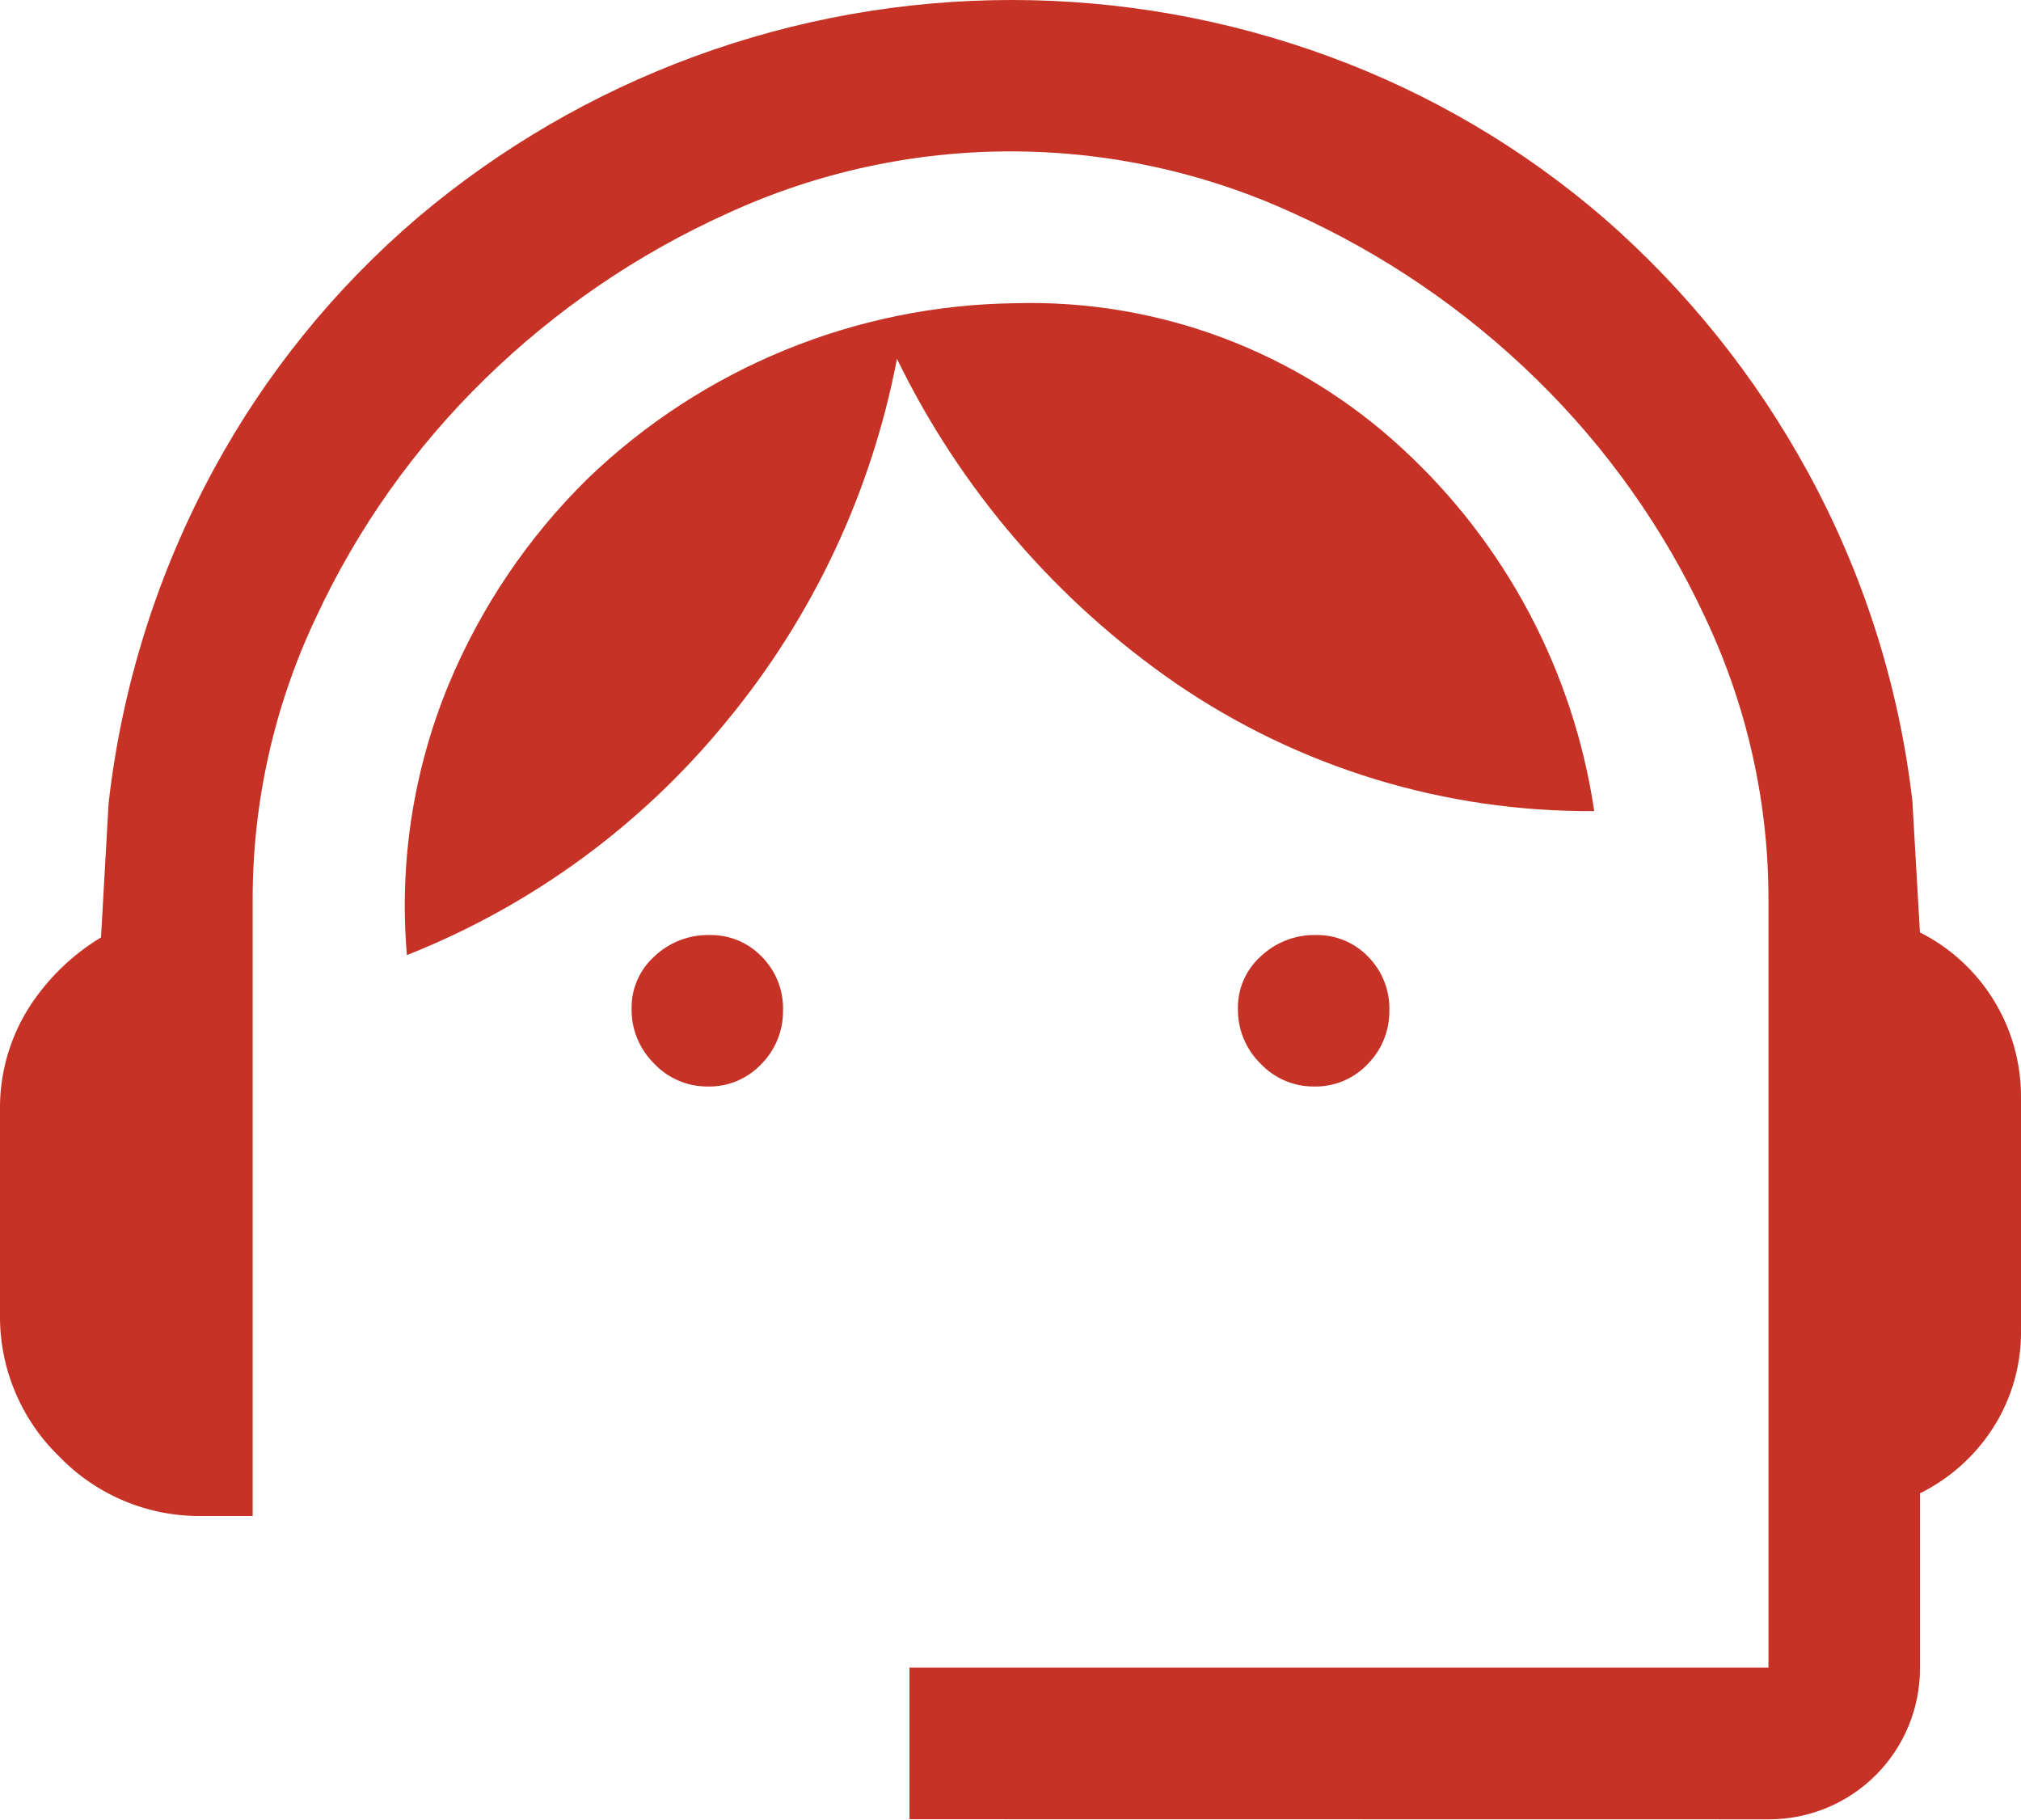
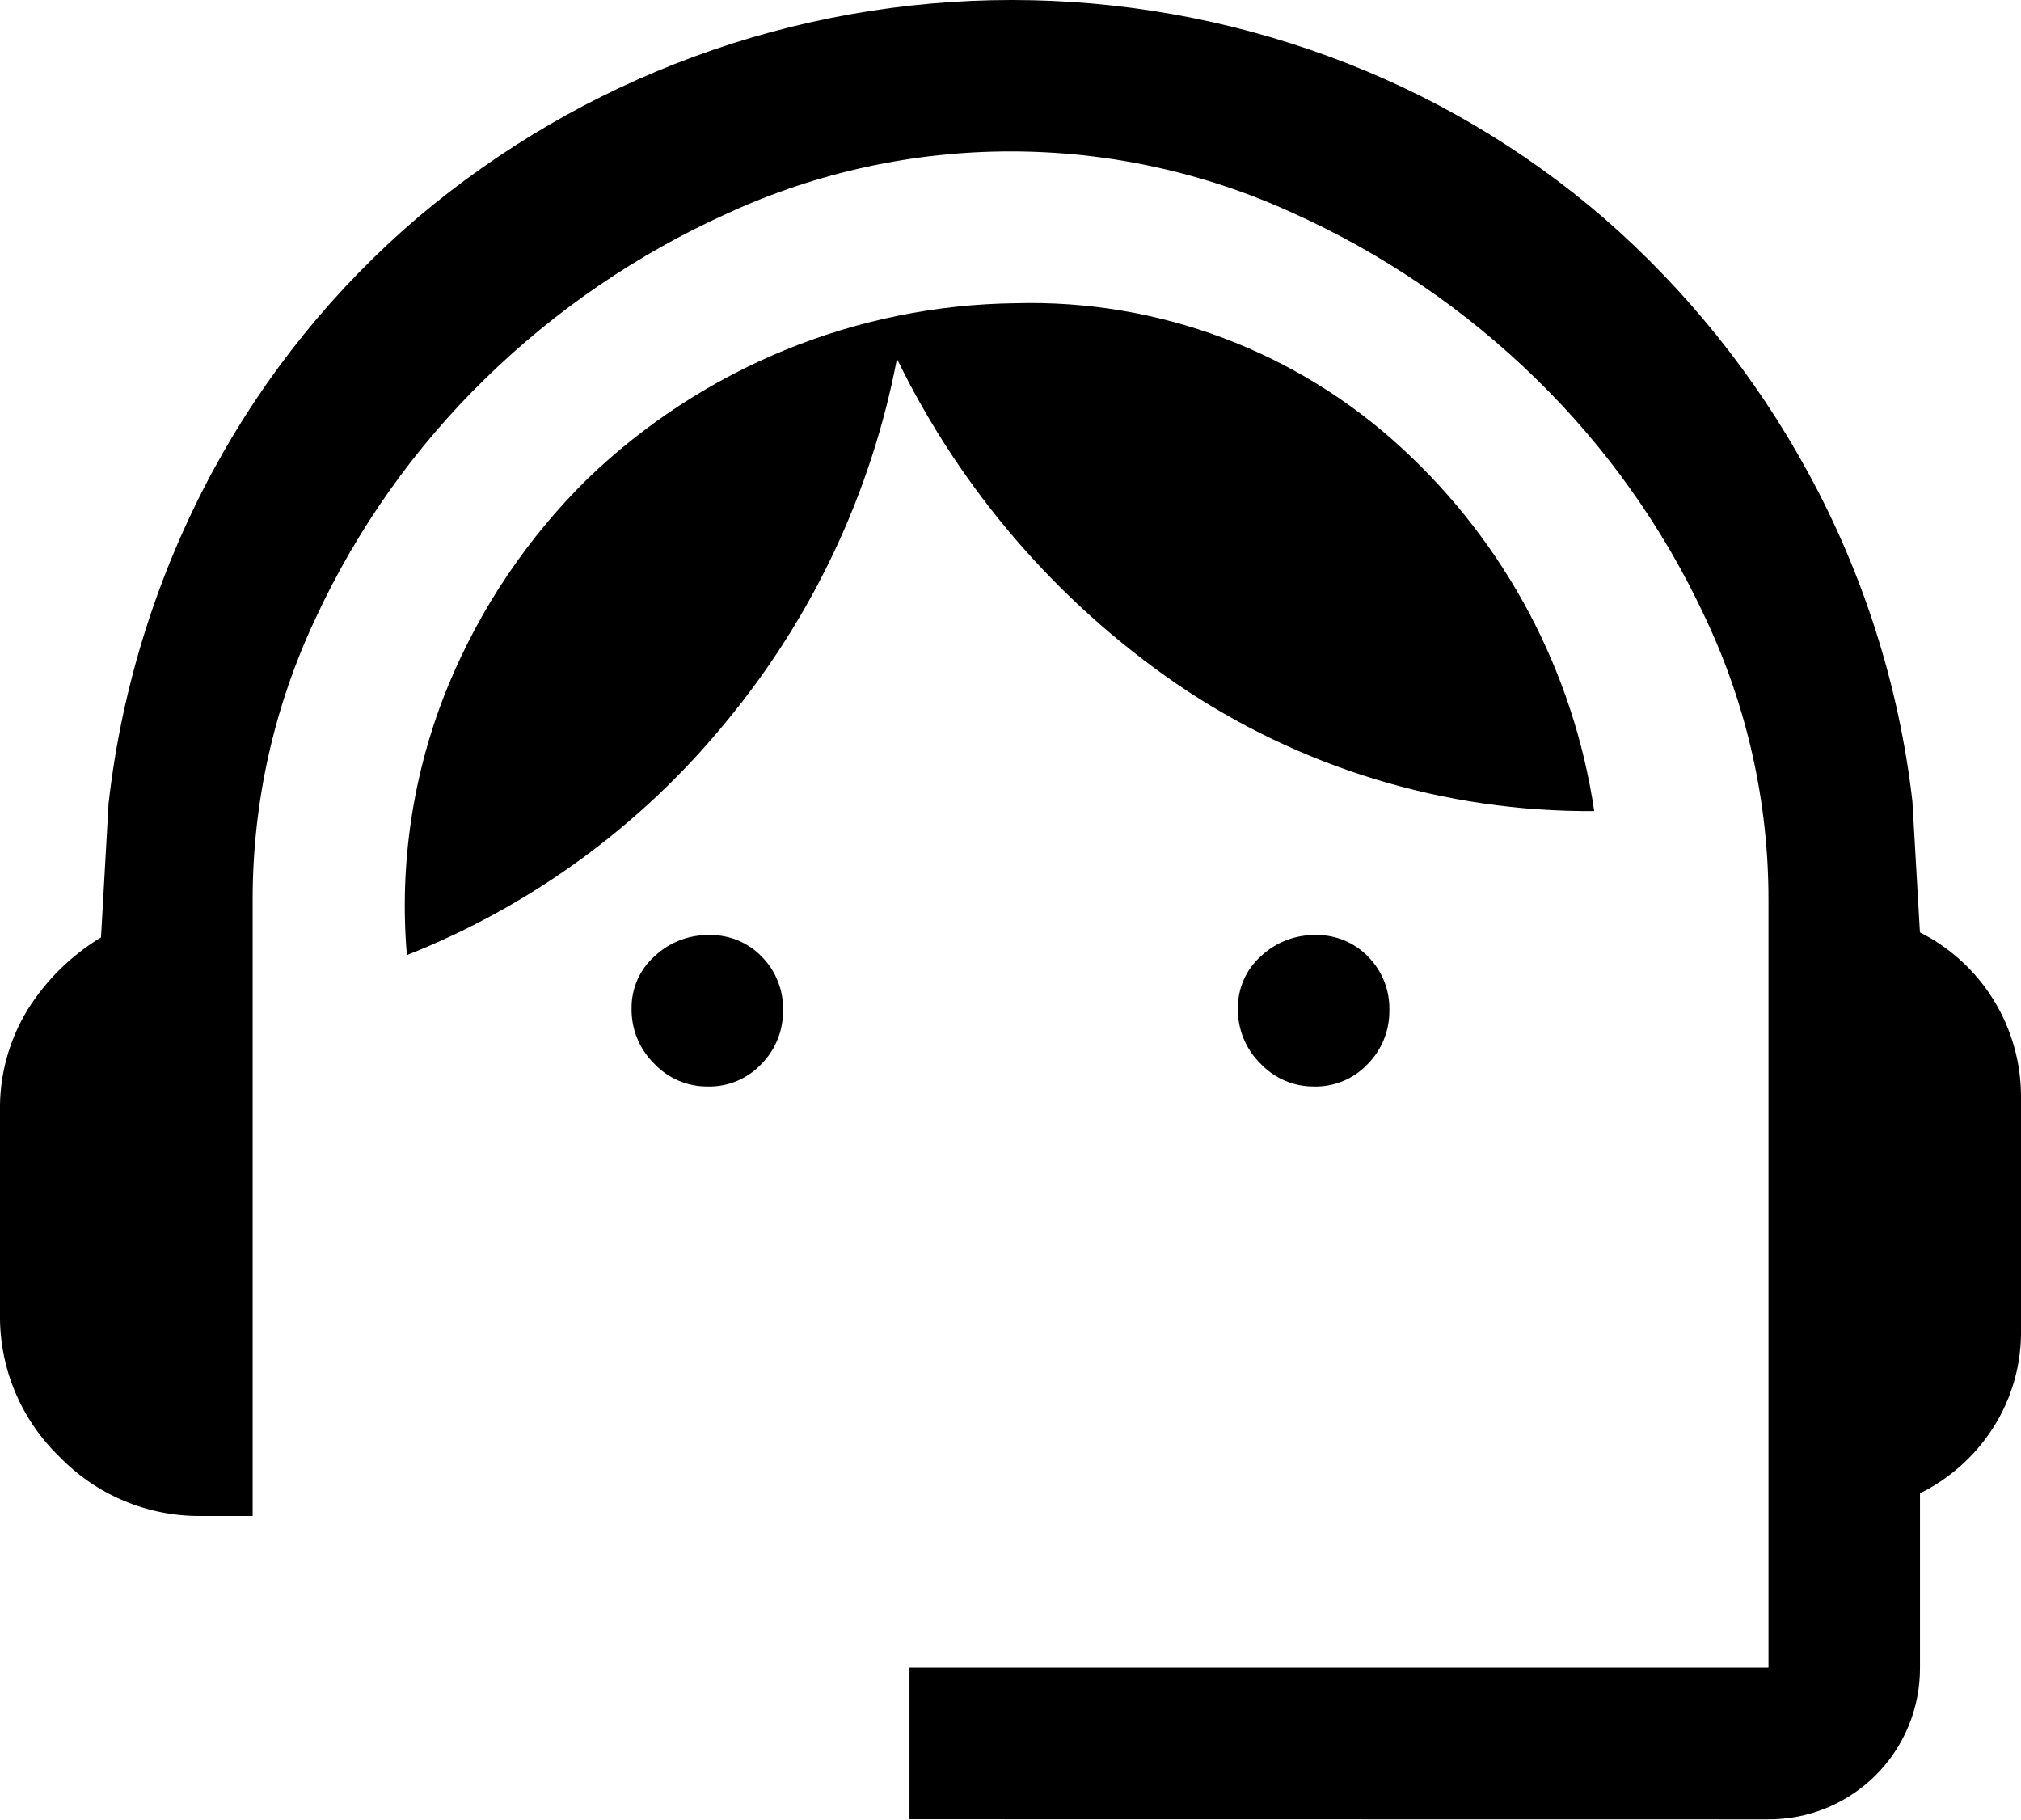
- <svg xmlns="http://www.w3.org/2000/svg" width="31.292" height="28.163" viewBox="0 0 31.292 28.163">
-   <path id="support_agent_FILL0_wght400_GRAD0_opsz48" d="M18.082,34.163V31.816h13.3V19.925a10.186,10.186,0,0,0-.978-4.361,12.543,12.543,0,0,0-2.621-3.7,13.053,13.053,0,0,0-3.755-2.562,10.493,10.493,0,0,0-8.762,0,13.053,13.053,0,0,0-3.755,2.562,12.543,12.543,0,0,0-2.621,3.7,10.186,10.186,0,0,0-.978,4.361v9.544H7.129a3.013,3.013,0,0,1-2.21-.919A3.013,3.013,0,0,1,4,26.34V23.211a2.914,2.914,0,0,1,.43-1.584,3.435,3.435,0,0,1,1.134-1.115l.117-2.073a14.191,14.191,0,0,1,1.623-5.163,13.743,13.743,0,0,1,3.168-3.912A14.238,14.238,0,0,1,14.737,6.88a14.24,14.24,0,0,1,9.857,0,13.773,13.773,0,0,1,4.244,2.5A14.286,14.286,0,0,1,31.987,13.3a13.971,13.971,0,0,1,1.623,5.1l.117,2.034a2.846,2.846,0,0,1,1.565,2.542v3.6a2.746,2.746,0,0,1-.43,1.525,2.843,2.843,0,0,1-1.134,1.017v2.7a2.337,2.337,0,0,1-2.347,2.347ZM14.952,22.82a1.126,1.126,0,0,1-.821-.352,1.171,1.171,0,0,1-.352-.861,1.063,1.063,0,0,1,.352-.8,1.207,1.207,0,0,1,.861-.332,1.093,1.093,0,0,1,.8.332,1.14,1.14,0,0,1,.332.841,1.159,1.159,0,0,1-.332.821A1.107,1.107,0,0,1,14.952,22.82Zm9.388,0a1.126,1.126,0,0,1-.821-.352,1.171,1.171,0,0,1-.352-.861,1.063,1.063,0,0,1,.352-.8,1.207,1.207,0,0,1,.861-.332,1.093,1.093,0,0,1,.8.332,1.14,1.14,0,0,1,.332.841,1.159,1.159,0,0,1-.332.821A1.107,1.107,0,0,1,24.34,22.82ZM10.3,20.786a8.972,8.972,0,0,1,.645-4.185,9.682,9.682,0,0,1,2.151-3.188,9.722,9.722,0,0,1,6.63-2.719,8.47,8.47,0,0,1,5.985,2.249,9.521,9.521,0,0,1,2.973,5.613,11.312,11.312,0,0,1-6.474-1.975,13.017,13.017,0,0,1-4.322-5.026,12.492,12.492,0,0,1-2.64,5.613A12.172,12.172,0,0,1,10.3,20.786Z" transform="translate(-4 -6)" fill="#c63225" />
+ <svg xmlns="http://www.w3.org/2000/svg" viewBox="0 0 31.292 28.163">
+   <path id="support" d="M18.082,34.163V31.816h13.3V19.925a10.186,10.186,0,0,0-.978-4.361,12.543,12.543,0,0,0-2.621-3.7,13.053,13.053,0,0,0-3.755-2.562,10.493,10.493,0,0,0-8.762,0,13.053,13.053,0,0,0-3.755,2.562,12.543,12.543,0,0,0-2.621,3.7,10.186,10.186,0,0,0-.978,4.361v9.544H7.129a3.013,3.013,0,0,1-2.21-.919A3.013,3.013,0,0,1,4,26.34V23.211a2.914,2.914,0,0,1,.43-1.584,3.435,3.435,0,0,1,1.134-1.115l.117-2.073a14.191,14.191,0,0,1,1.623-5.163,13.743,13.743,0,0,1,3.168-3.912A14.238,14.238,0,0,1,14.737,6.88a14.24,14.24,0,0,1,9.857,0,13.773,13.773,0,0,1,4.244,2.5A14.286,14.286,0,0,1,31.987,13.3a13.971,13.971,0,0,1,1.623,5.1l.117,2.034a2.846,2.846,0,0,1,1.565,2.542v3.6a2.746,2.746,0,0,1-.43,1.525,2.843,2.843,0,0,1-1.134,1.017v2.7a2.337,2.337,0,0,1-2.347,2.347ZM14.952,22.82a1.126,1.126,0,0,1-.821-.352,1.171,1.171,0,0,1-.352-.861,1.063,1.063,0,0,1,.352-.8,1.207,1.207,0,0,1,.861-.332,1.093,1.093,0,0,1,.8.332,1.14,1.14,0,0,1,.332.841,1.159,1.159,0,0,1-.332.821A1.107,1.107,0,0,1,14.952,22.82Zm9.388,0a1.126,1.126,0,0,1-.821-.352,1.171,1.171,0,0,1-.352-.861,1.063,1.063,0,0,1,.352-.8,1.207,1.207,0,0,1,.861-.332,1.093,1.093,0,0,1,.8.332,1.14,1.14,0,0,1,.332.841,1.159,1.159,0,0,1-.332.821A1.107,1.107,0,0,1,24.34,22.82ZM10.3,20.786a8.972,8.972,0,0,1,.645-4.185,9.682,9.682,0,0,1,2.151-3.188,9.722,9.722,0,0,1,6.63-2.719,8.47,8.47,0,0,1,5.985,2.249,9.521,9.521,0,0,1,2.973,5.613,11.312,11.312,0,0,1-6.474-1.975,13.017,13.017,0,0,1-4.322-5.026,12.492,12.492,0,0,1-2.64,5.613A12.172,12.172,0,0,1,10.3,20.786Z" transform="translate(-4 -6)" fill="currentColor" />
</svg>
